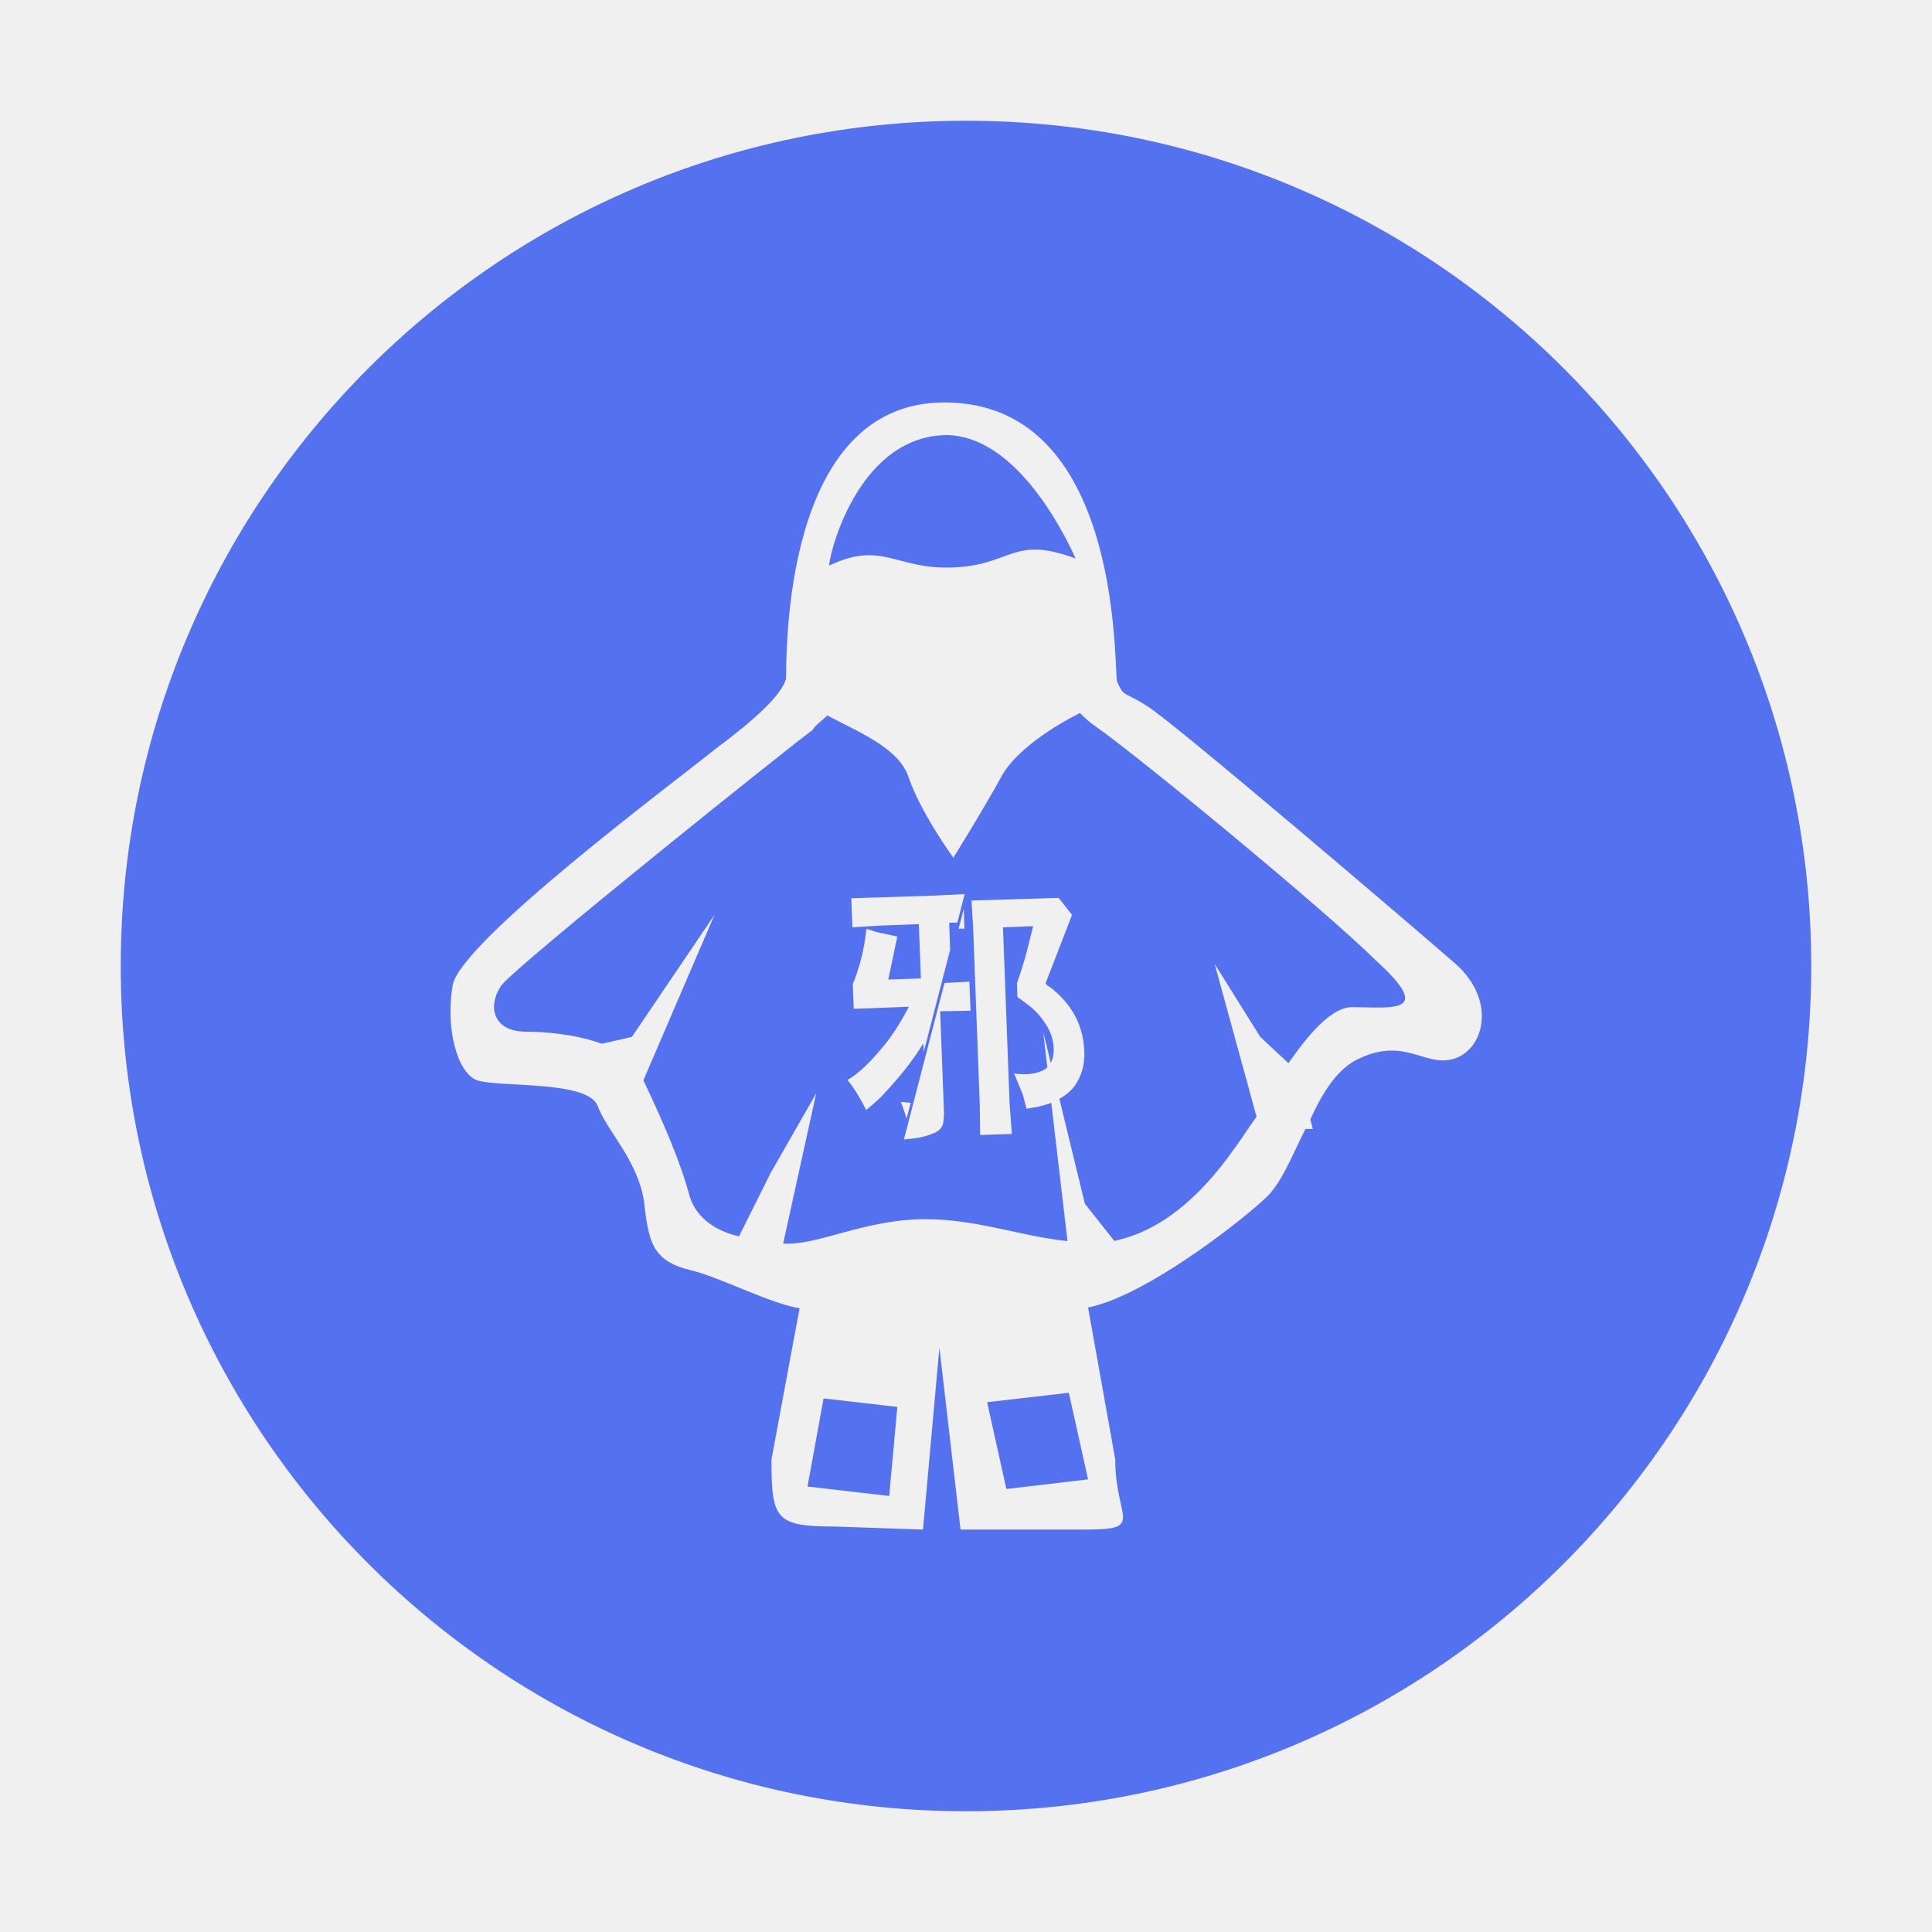
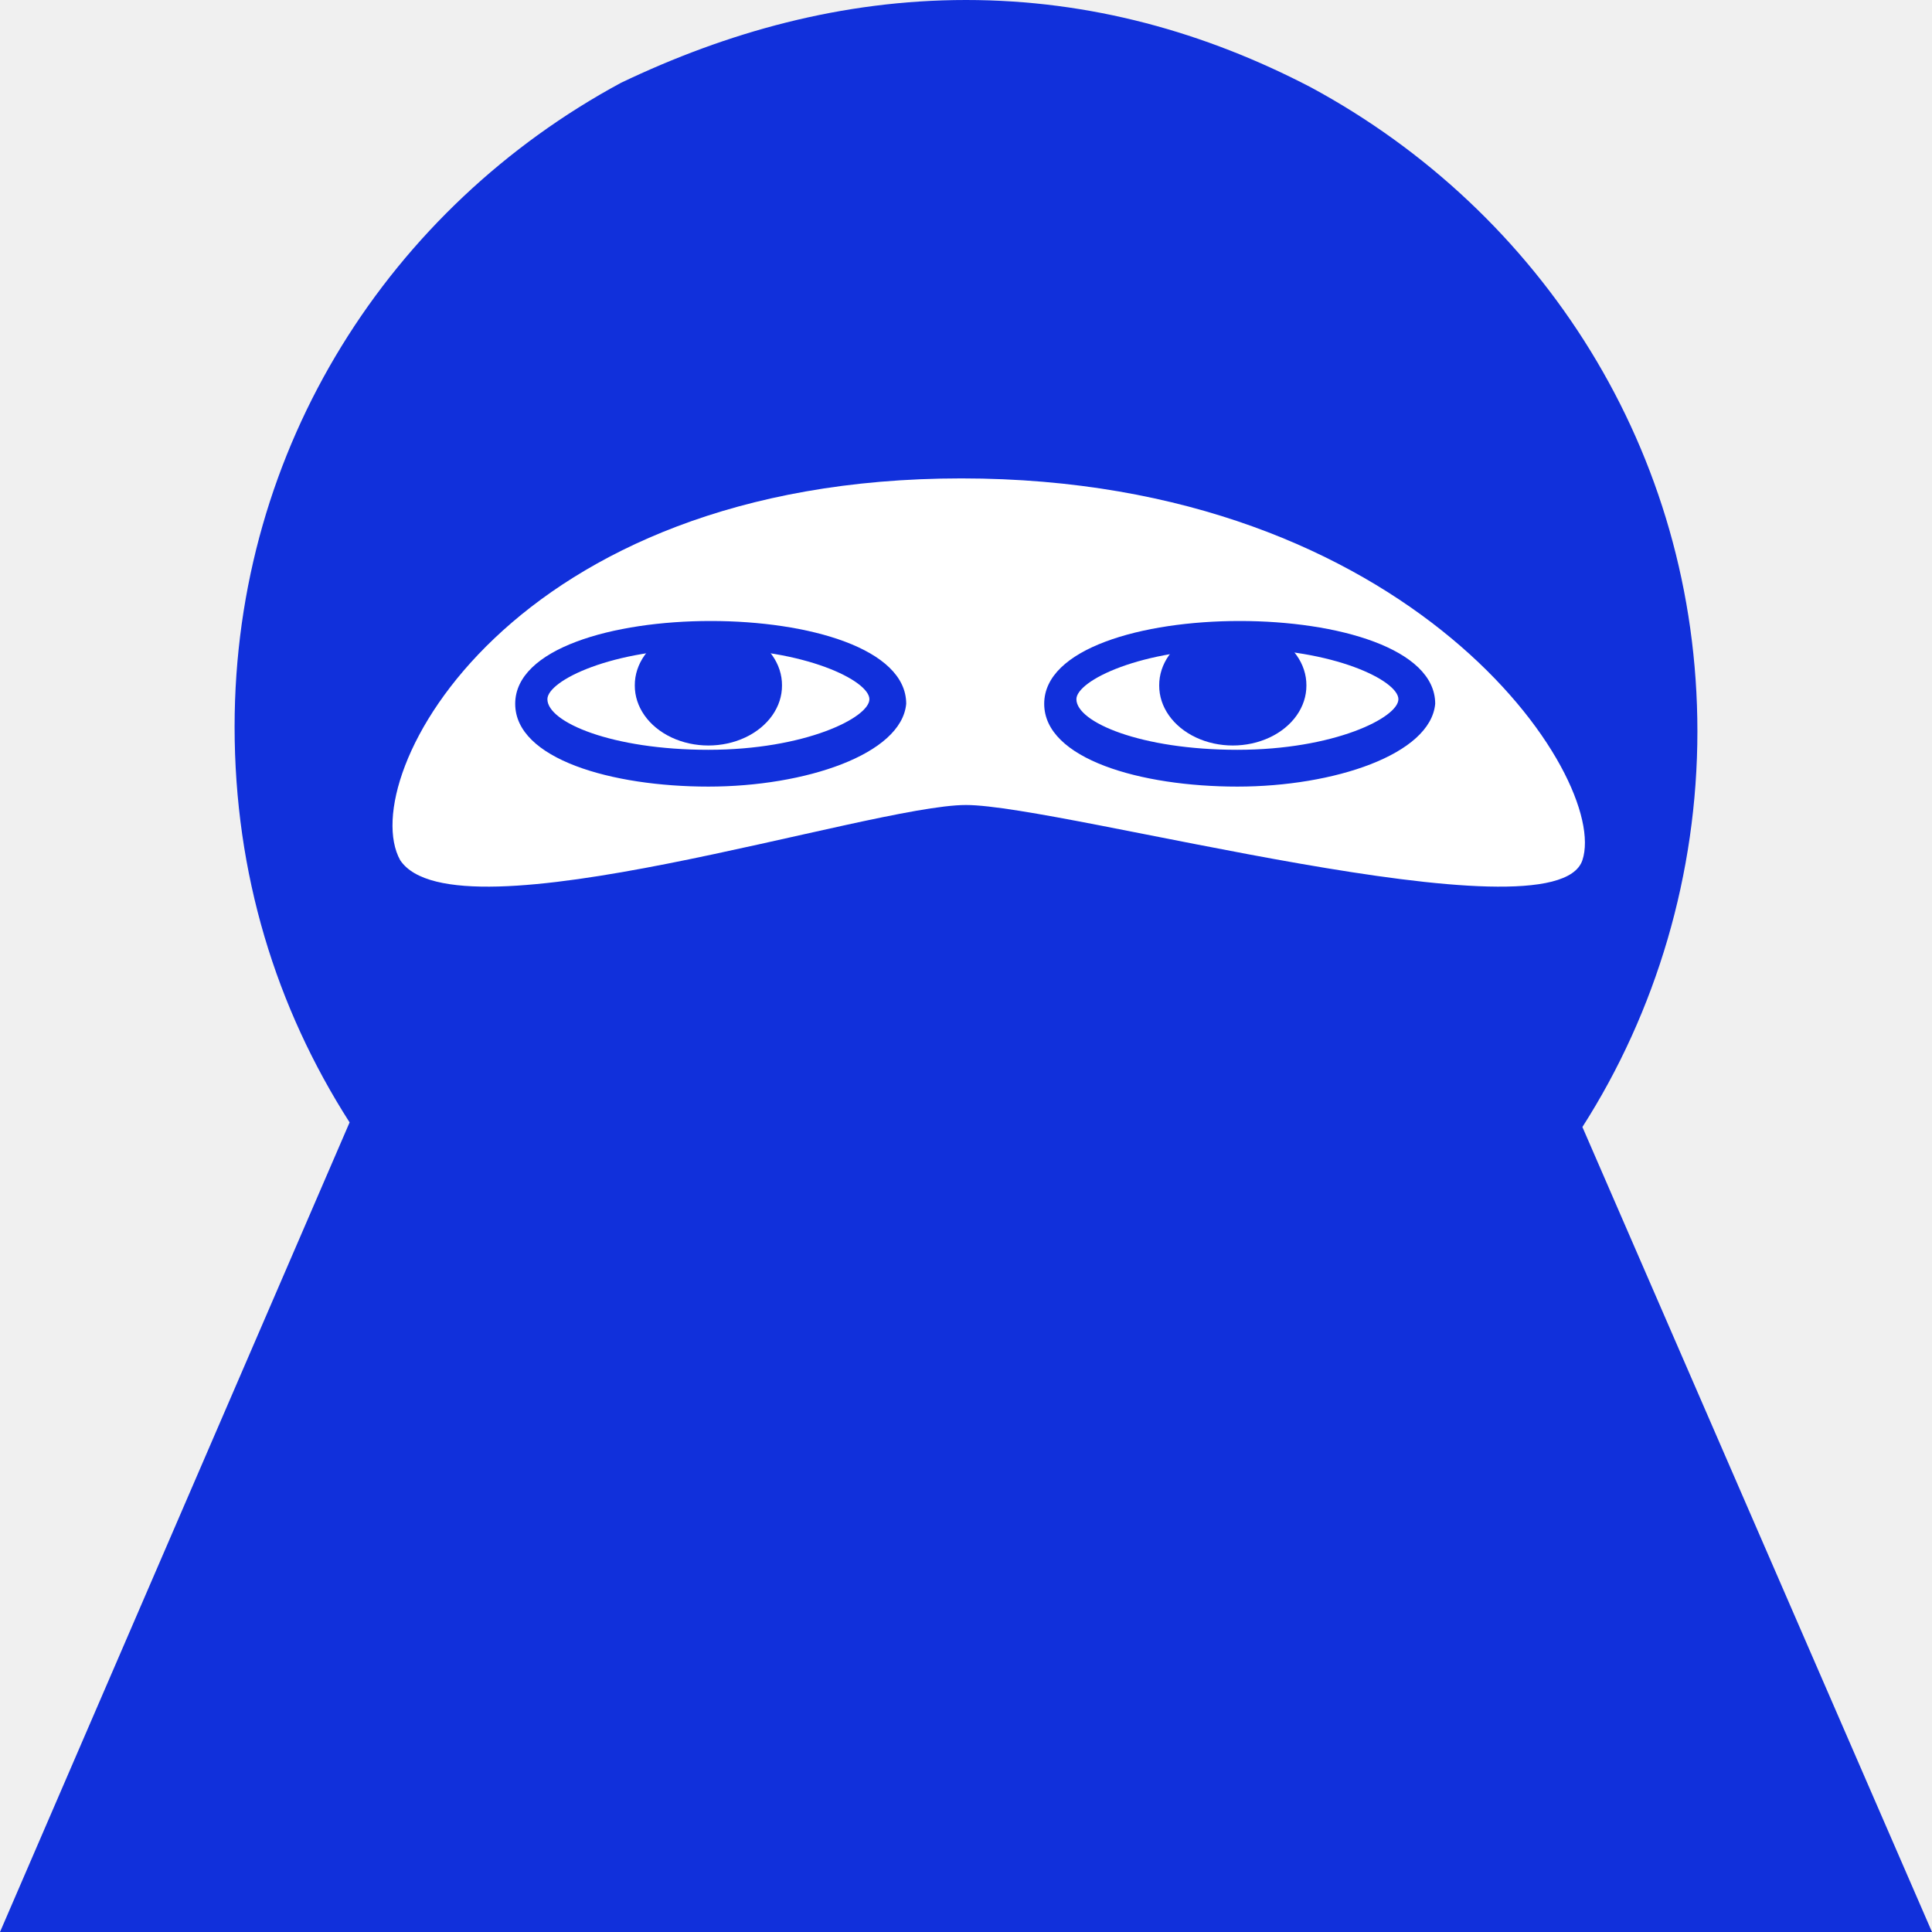
- <svg xmlns="http://www.w3.org/2000/svg" t="1621520527650" class="icon" viewBox="0 0 1024 1024" version="1.1" p-id="3166" width="200" height="200">
+ <svg xmlns="http://www.w3.org/2000/svg" t="1621521257830" class="icon" viewBox="0 0 1024 1024" version="1.1" p-id="5170" width="200" height="200">
  <defs>
    <style type="text/css" />
  </defs>
-   <path d="M428 787.9l43.3 5 4.3-47.2-39.1-4.5zM523.2 743.2l10.2 46 43.3-5.1-10.2-45.9zM504.3 300.8c32.2-1 32-17.3 65.8-4.8-8.2-18.1-32.9-64.4-67.8-65.4-45.8 0-61.9 58.9-62.9 69.2 28.1-13.4 35.1 1.9 64.9 1zM729.6 509.4c-27.3-27.1-126-108.3-148.1-123.8-3.9-2.6-6.5-5.1-9.1-7.7-13 6.5-33.8 19.4-41.6 33.6-9.1 16.8-25.5 43.1-25.5 43.1s-17.4-23.8-23.9-43.1c-5.2-15.5-28.6-24.5-42.9-32.3-2.6 2.6-6.5 5.2-7.8 7.7-9.1 6.4-155.9 123.8-165 135.4-7.8 11.6-3.9 24.5 13 24.5 9.1 0 26 1.2 40.3 6.4l15.9-3.6 43.8-64.7-37.7 87.7c10.4 21.9 19.5 42.6 24.7 62 3.9 11.6 14.3 18 26 20.7l16.7-33.5 24.2-42.3-17.5 79.6c18.2 1.3 42.9-12.9 75.4-12.9 27.3 0 50.7 9.1 75.3 11.6l-8.6-73.3c-2.1 0.8-4.3 1.5-6.7 2l-6.4 1.2c-0.7-2.8-1.4-5.4-2.1-7.9l-4.5-10.8c2.4 0.3 4.8 0.4 7.2 0.3 3.3-0.1 6.5-1 9.4-2.7 0.4-0.3 0.7-0.6 1-0.9l-2.2-18.9 4 16.5c1.2-2.1 1.7-4.7 1.6-7.9-0.2-3.4-1-6.4-2.3-9.2-2.6-5.1-6.1-9.5-10.6-13.1-1.9-1.5-4-3-6.3-4.6l-0.3-7.3c2.3-6.7 4-12.2 5.1-16.4l3.5-13.9-16 0.6 3.5 93.3 1.2 16.2-16.8 0.6-0.2-16.2-3.5-93.6-0.9-14.5 46.2-1.4 7.1 9-14.1 36.5c0.9 0.8 1.9 1.5 2.9 2.2 0.7 0.5 1.4 1 2 1.6 10 8.6 15.3 19.3 15.7 32.2 0.3 7-1.5 13.1-5.2 18.3-2.1 2.7-4.8 4.9-8 6.7L575 638l15.6 19.7c24.7-5.2 45.5-23.2 63.7-49 3.9-5.2 7.8-11.6 11.7-16.8l-22.2-81 24.2 38.7 14.9 13.9c11.7-16.8 23.4-29.7 33.7-29.7 20.8 0.1 44.2 4 13-24.4zM467.3 581c-2.6 2.6-5.3 5-8.2 7.3-3.4-6.7-6.7-12-9.9-15.9 4.3-2.4 9.5-6.9 15.4-13.6 3.8-4.2 7-8.4 9.7-12.5 2.7-4.1 5.2-8.4 7.4-12.7l-29.2 1.1-0.5-13.1c3.8-9.3 6.2-19.1 7.2-29.3 1.5 0.4 3 0.9 4.4 1.4 1.4 0.4 2.7 0.8 4.2 1l7.8 1.7-4.8 22.8 17.3-0.6-1.1-28.8-20.9 0.8-14.3 0.9-0.6-15.4 41.2-1.3 18.9-0.9-3.9 15.1c-1.6 0-3.2 0-4.3 0.1l0.5 14.3-14 54.1-0.2-4.5c-4.3 6.9-9.1 13.5-14.5 19.6-2.8 3.3-5.3 6-7.6 8.4z m43.9-88.8h-3.1l2.7-10.4 0.4 10.4z m-28.5 92.3l-2.2 8.4c-1-3.3-2-6.4-3.1-8.9 2.1 0.2 3.8 0.4 5.3 0.5z m17.6 4.1c0.1 3.6-0.2 6.2-0.7 7.8-0.9 2-2.7 3.6-5.5 4.5-3.8 1.6-8.1 2.5-12.9 2.8-0.6 0.1-1.4 0.2-2.1 0.2l21.5-82.9 13.2-0.7 0.6 15.4-16.1 0.3 2 52.6z" fill="#5472EF" p-id="3167" />
-   <path d="M512 64C264.6 64 64 264.6 64 512s200.6 448 448 448 448-200.6 448-448S759.4 64 512 64z m259.1 497c-15.6 5.2-25.9-11.6-50.6 0-11.7 5.2-19.5 18.1-26 32.3l1.3 5.1h-3.9c-7.8 15.5-13 29.7-22.1 37.5-15.2 13.9-63.7 51.3-93.1 57.1l14.4 80.5c0 31.7 16.2 37.2-15.7 37.2h-66.3l-11.2-96.4-8.7 96.4-46.4-1.6c-31.9 0-33.9-3.9-33.9-35.6l14.9-80.1c-15.8-2.5-41.9-16.4-57.9-20.2-20.8-5.1-22.1-15.5-24.7-37.4-3.9-21.9-19.5-36.1-24.7-50.3-6.5-12.9-52-9.1-63.6-12.9-10.4-3.8-16.9-27.1-13-50.3 3.9-23.2 118.2-108.3 139-125.1 20.8-15.5 35.2-28.5 37.7-37.4 0.4-13.1-2.1-146.5 84-146.5 92.9 0 89.8 135.3 91.4 147.8 3.9 9 3.9 5.2 15.6 12.9 11.7 6.5 141.6 117.4 163.7 136.7 22 19.4 15.4 45.1-0.2 50.3z" fill="#5472EF" p-id="3168" />
+   <path d="M0 1024l185.295-429.105C146.286 533.943 124.343 463.238 124.343 385.219c0-148.724 82.895-275.505 204.8-341.333C385.219 17.067 446.171 0 512 0s126.781 17.067 182.857 46.324c121.905 65.829 204.8 192.61 204.8 341.333 0 75.581-21.943 148.724-60.952 209.676L1024 1024H0z" p-id="5171" data-spm-anchor-id="a313x.7781069.0.i18" class="selected" fill="#1130db" />
+   <path d="M212.114 455.924c-24.381-43.886 58.514-202.362 297.448-202.362s343.771 158.476 329.143 202.362c-14.629 43.886-275.505-29.257-326.705-29.257s-270.629 73.143-299.886 29.257z" fill="#FFFFFF" p-id="5172" data-spm-anchor-id="a313x.7781069.0.i16" class="" />
+   <path d="M375.467 416.914c-51.2 0-102.4-14.629-102.4-43.886 0-58.514 207.238-58.514 207.238 0-2.438 26.819-53.638 43.886-104.838 43.886z m0-73.143c-51.2 0-85.333 17.067-85.333 26.819 0 12.19 34.133 26.819 85.333 26.819s85.333-17.067 85.333-26.819c0-9.752-34.133-26.819-85.333-26.819z" p-id="5173" data-spm-anchor-id="a313x.7781069.0.i15" class="selected" fill="#1130db" />
+   <path d="M336.457 363.276a39.01 31.695 0 1 0 78.019 0 39.01 31.695 0 1 0-78.019 0Z" p-id="5174" data-spm-anchor-id="a313x.7781069.0.i21" class="selected" fill="#1130db" />
+   <path d="M655.848 416.914c-51.2 0-102.4-14.629-102.4-43.886 0-58.514 207.238-58.514 207.238 0-2.438 26.819-53.638 43.886-104.838 43.886z m0-73.143c-51.2 0-85.333 17.067-85.333 26.819 0 12.19 34.133 26.819 85.333 26.819s85.333-17.067 85.333-26.819c0-9.752-34.133-26.819-85.333-26.819z" p-id="5175" data-spm-anchor-id="a313x.7781069.0.i22" class="selected" fill="#1130db" />
+   <path d="M614.4 363.276a39.01 31.695 0 1 0 78.019 0 39.01 31.695 0 1 0-78.019 0Z" p-id="5176" data-spm-anchor-id="a313x.7781069.0.i17" class="selected" fill="#1130db" />
</svg>
